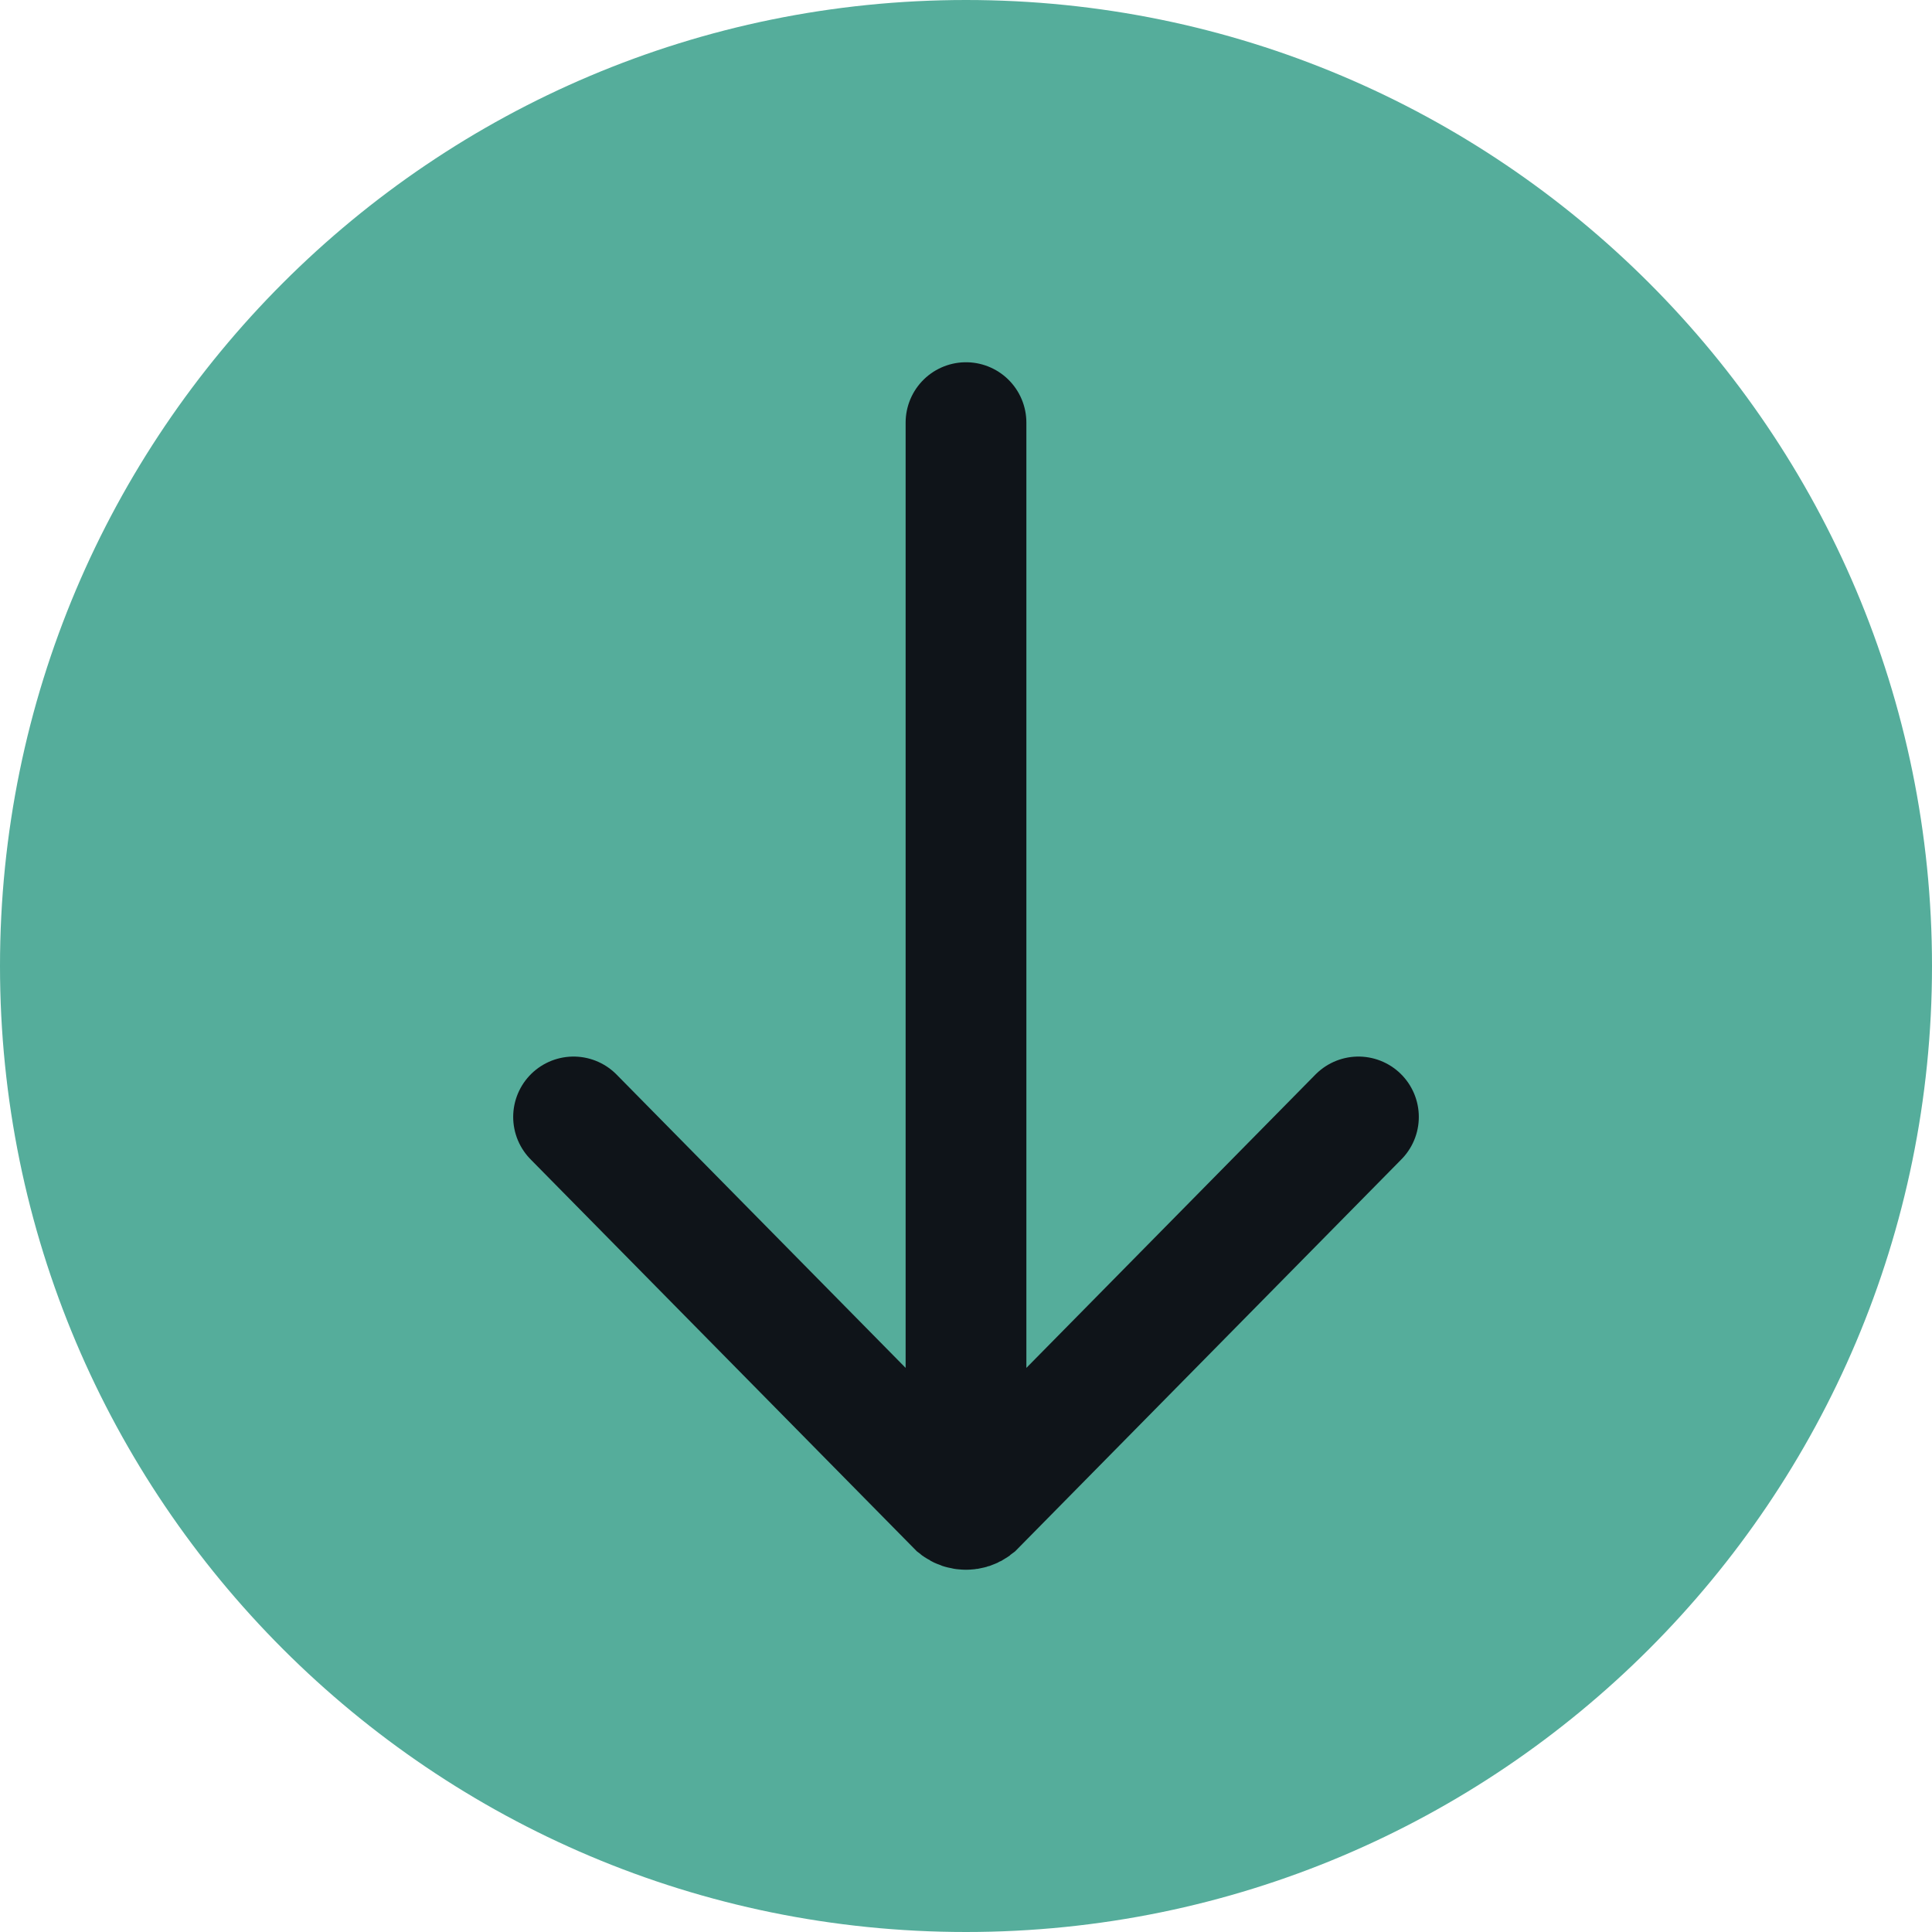
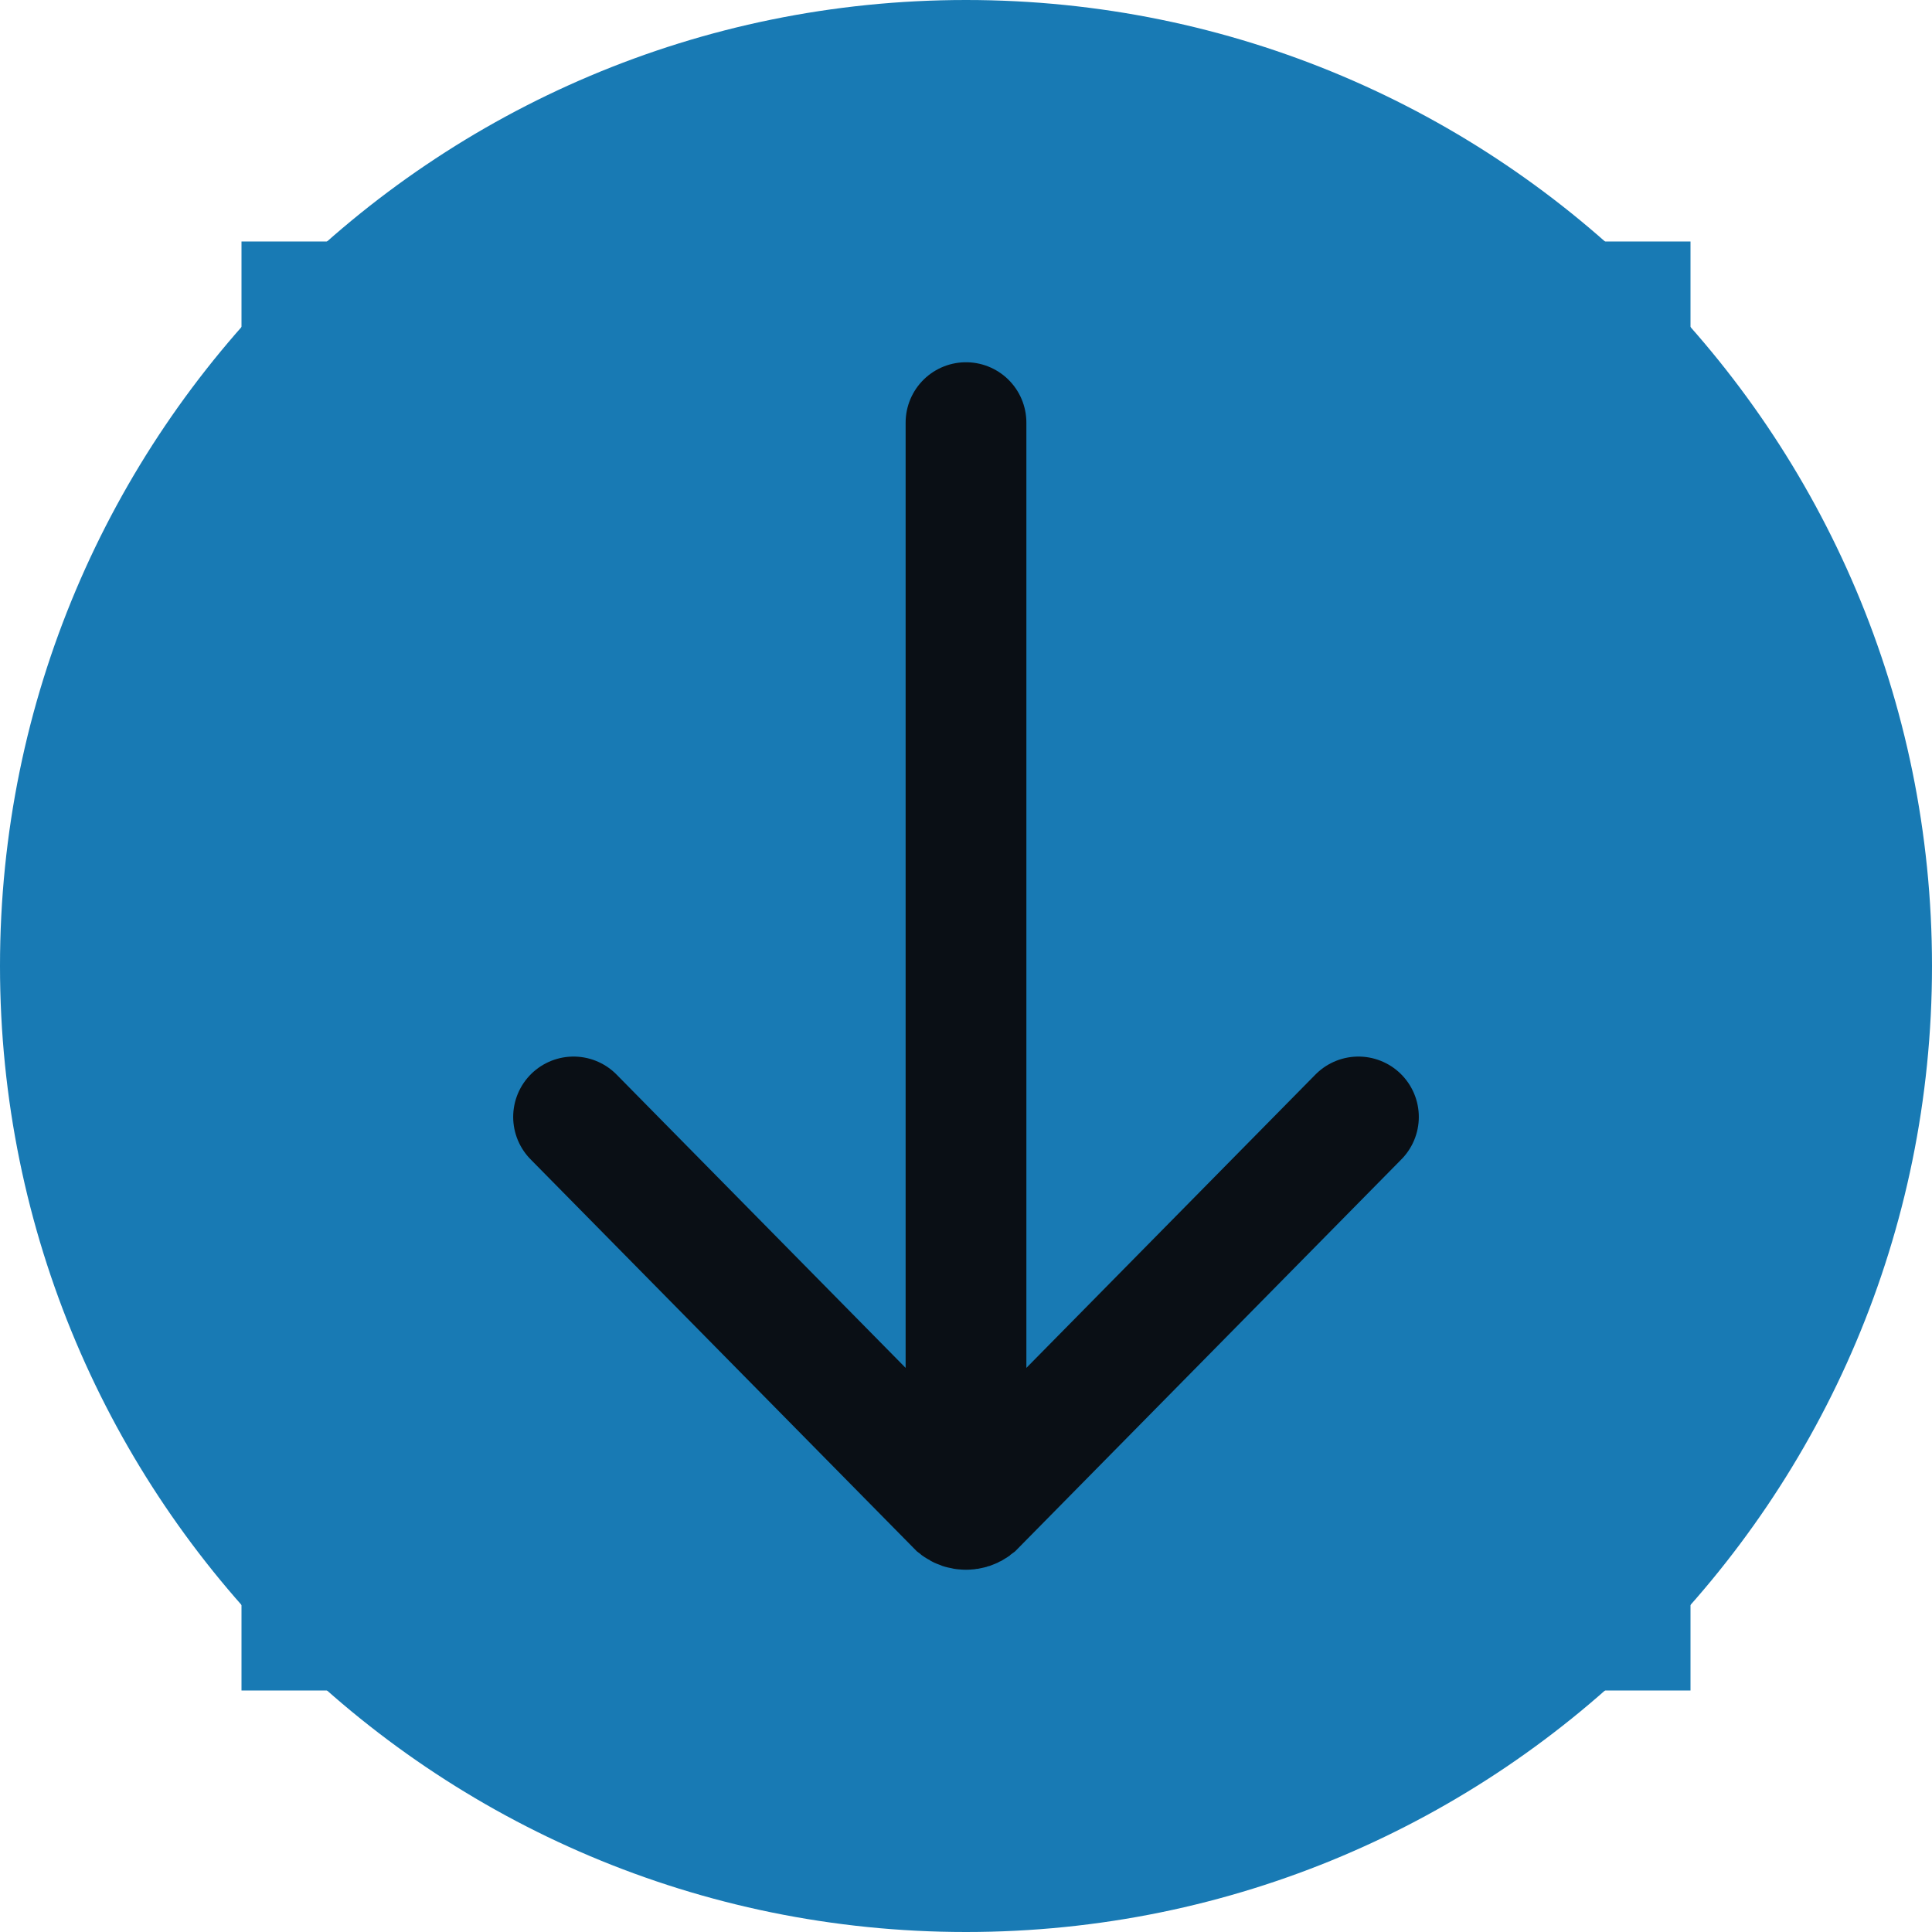
<svg xmlns="http://www.w3.org/2000/svg" width="16" height="16" viewBox="0 0 16 16" fill="none">
-   <circle cx="8" cy="8" r="8" fill="#55AD9B" />
-   <path d="M4.75 9.25L7.929 12.476C7.949 12.492 7.974 12.5 8 12.5M11.25 9.25L8.071 12.476C8.051 12.492 8.026 12.5 8 12.5M8 12.5V3.5" stroke="#0F1419" stroke-linecap="round" />
+   <circle cx="8" cy="8" r="8" fill="#187AB4" />
+   <rect width="12" height="12" transform="translate(2 2)" fill="#187AB4" />
+   <path d="M4.75 9.25L7.929 12.476C7.949 12.492 7.974 12.5 8 12.5M11.25 9.25L8.071 12.476C8.051 12.492 8.026 12.5 8 12.5M8 12.5V3.5" stroke="#0A0F15" stroke-linecap="round" />
</svg>
